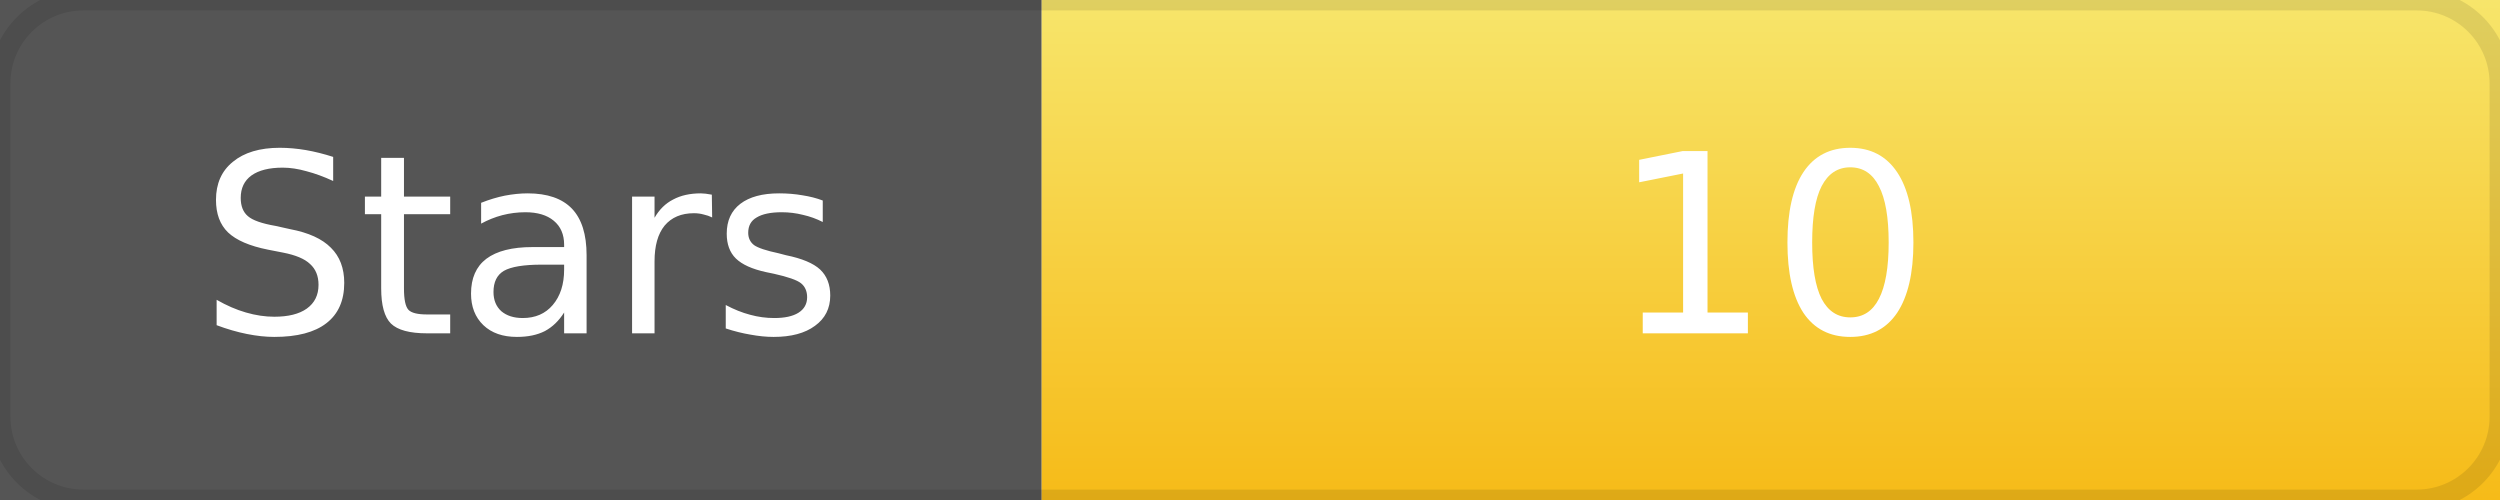
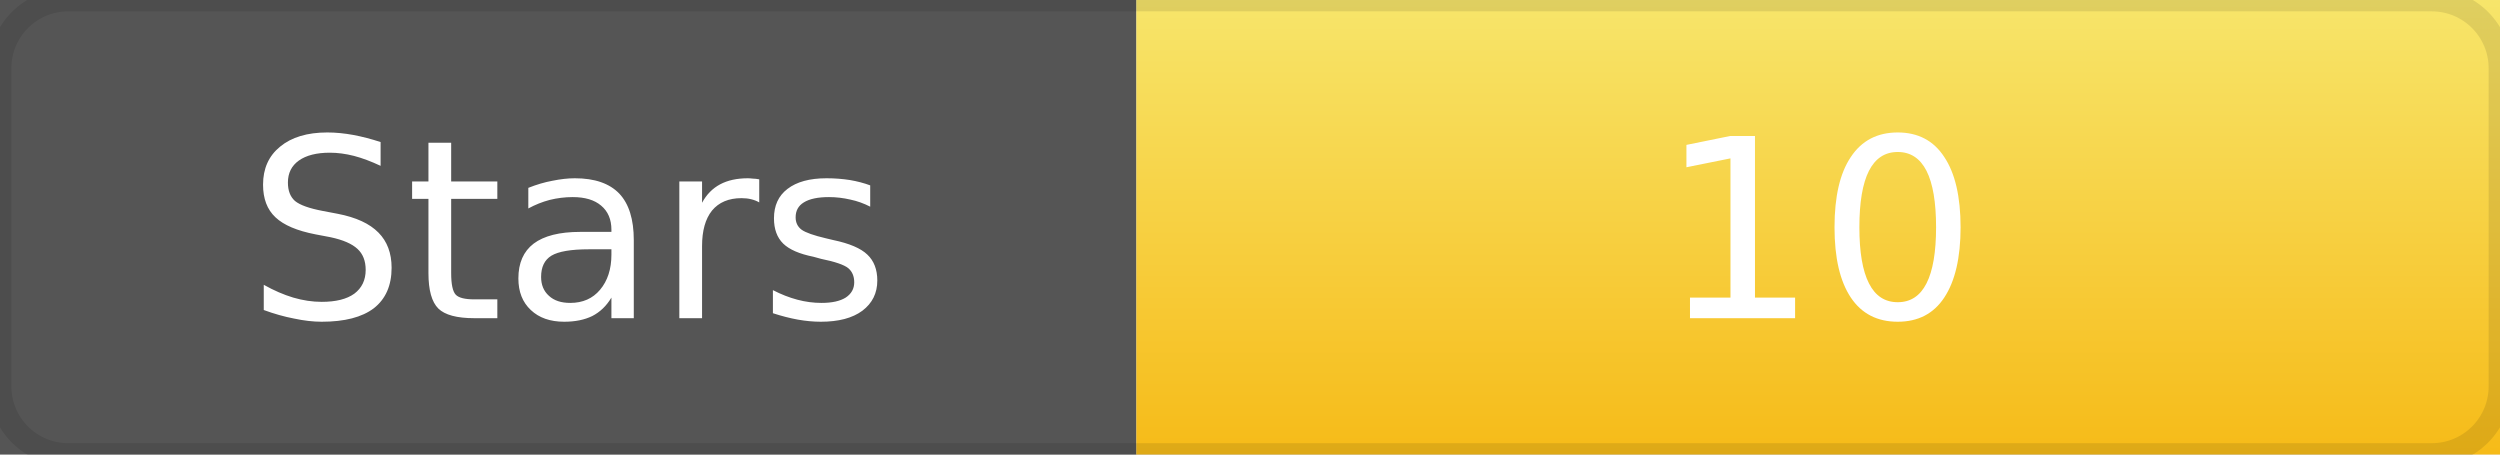
- <svg xmlns="http://www.w3.org/2000/svg" width="120" height="24" role="img">
+ <svg xmlns="http://www.w3.org/2000/svg" width="110" height="20" role="img">
  <linearGradient id="gradStar" x2="0" y2="100%">
    <stop offset="0" stop-color="#f8e45c" stop-opacity=".9" />
    <stop offset="1" stop-color="#f7b500" stop-opacity=".9" />
  </linearGradient>
-   <rect width="50" height="24" fill="#555" />
-   <rect x="50" width="70" height="24" fill="url(#gradStar)" />
-   <rect width="120" height="24" rx="4" fill="none" stroke="#000" stroke-opacity=".1" />
-   <g fill="#fff" text-anchor="middle" font-family="DejaVu Sans,Verdana,Geneva,sans-serif" font-size="12">
-     <text x="25" y="16">Stars</text>
-     <text x="85" y="16">10</text>
+   <rect width="50" height="20" fill="#555" />
+   <rect x="50" width="60" height="20" fill="url(#gradStar)" />
+   <rect width="110" height="20" rx="3" fill="none" stroke="#000" stroke-opacity=".1" />
+   <g fill="#fff" text-anchor="middle" font-family="DejaVu Sans,Verdana,Geneva,sans-serif" font-size="11">
+     <text x="25" y="14">Stars</text>
+     <text x="80" y="14">10</text>
  </g>
</svg>
